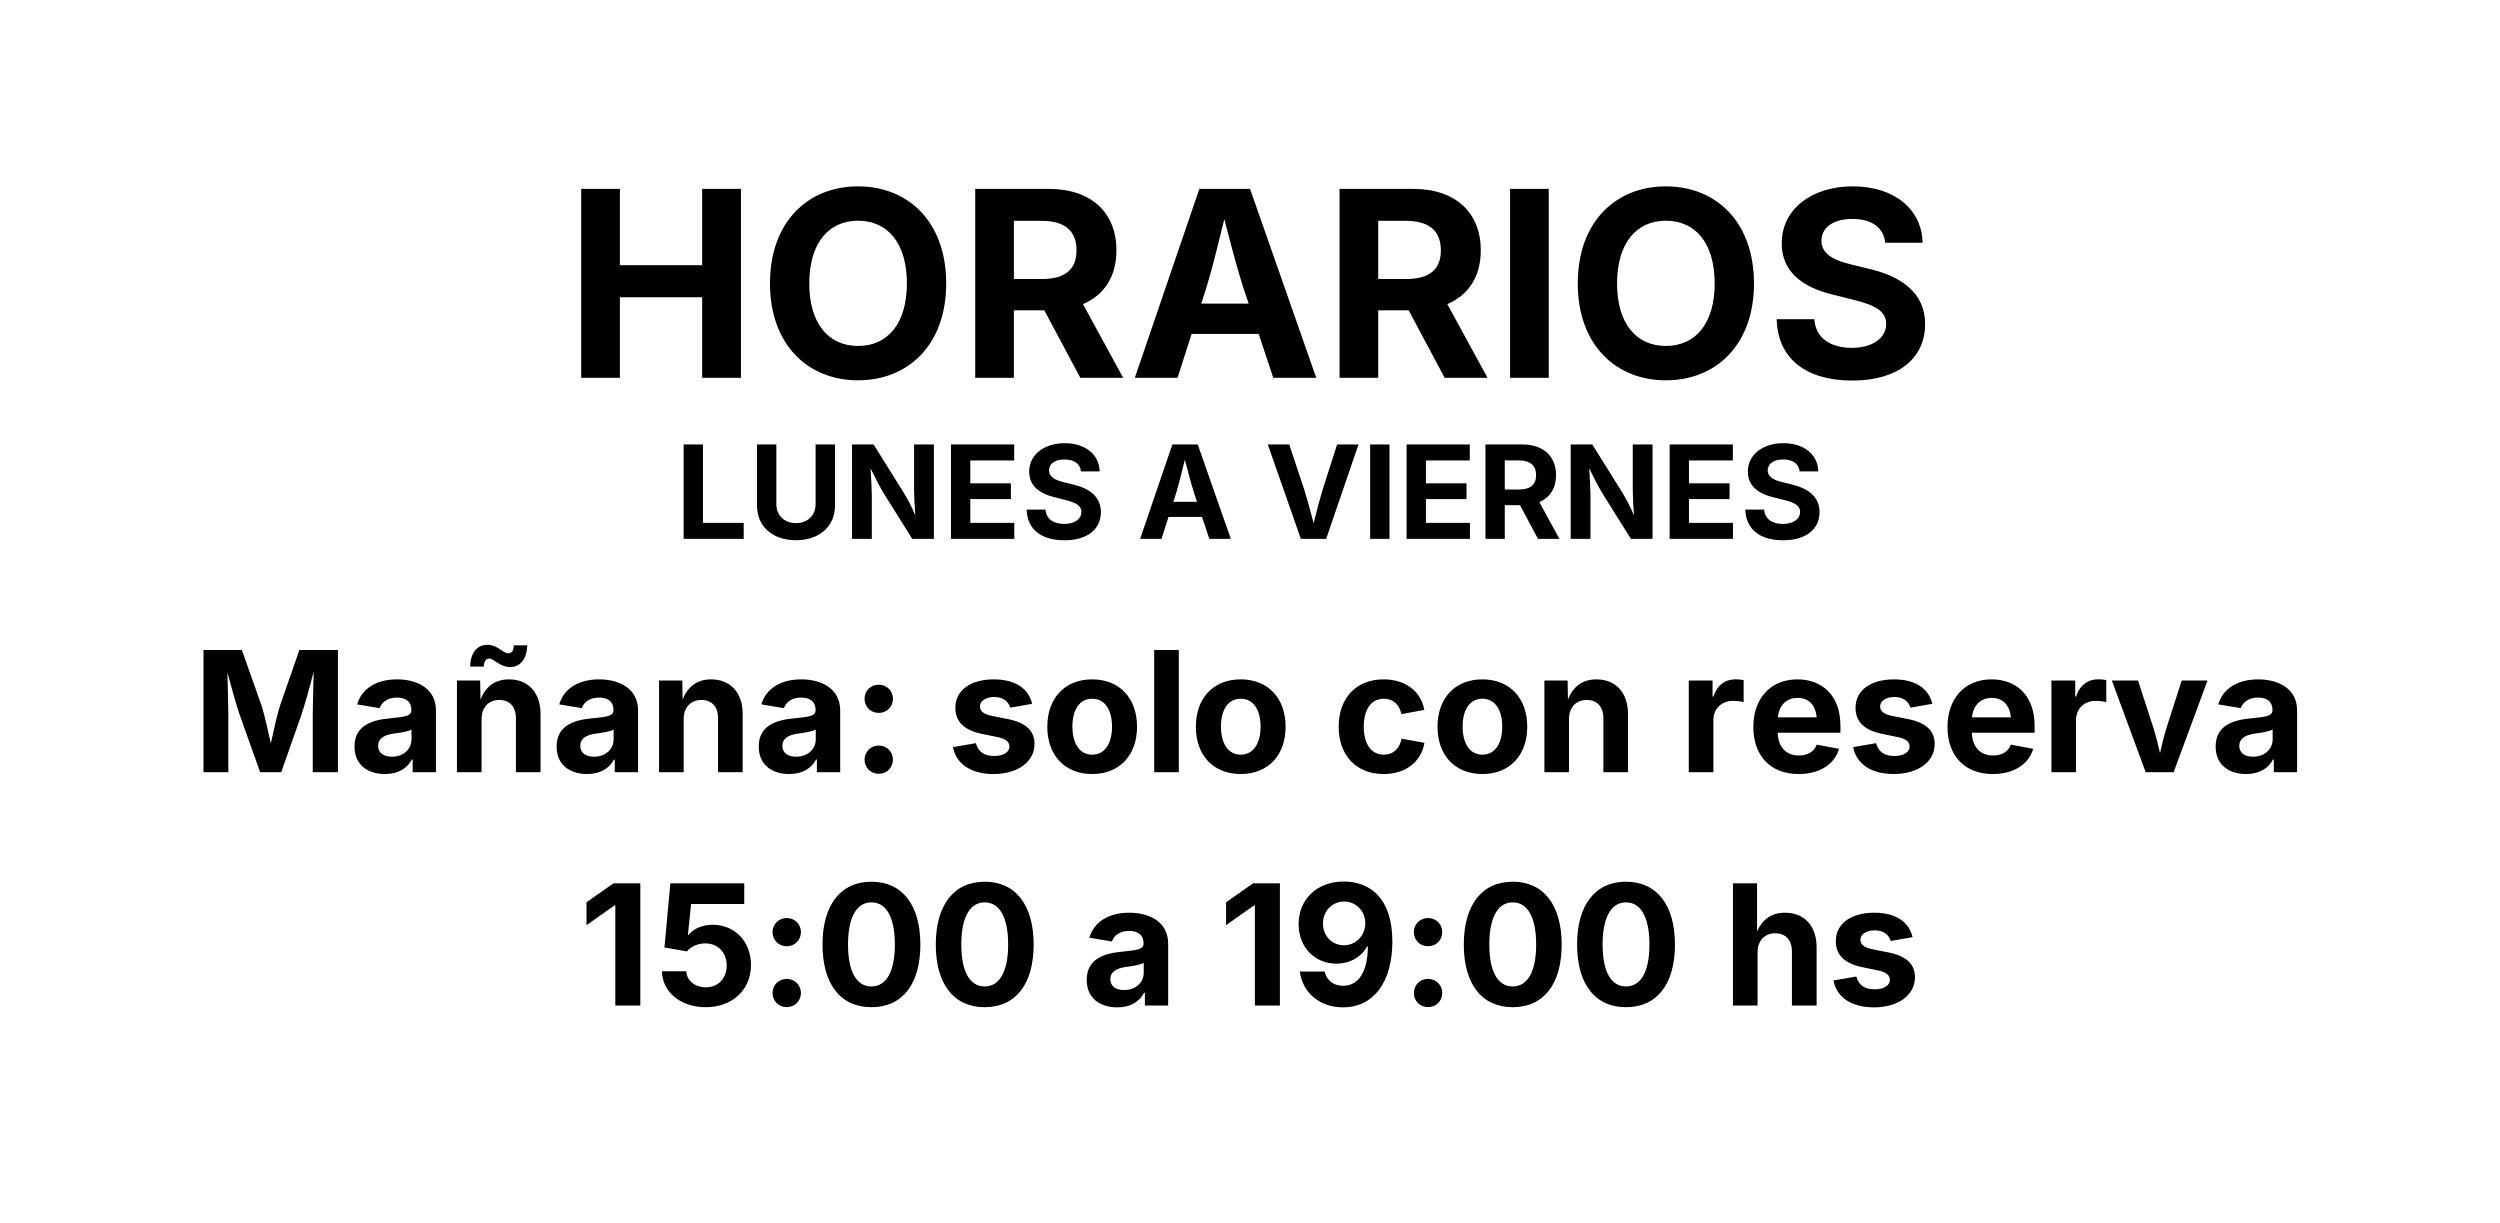
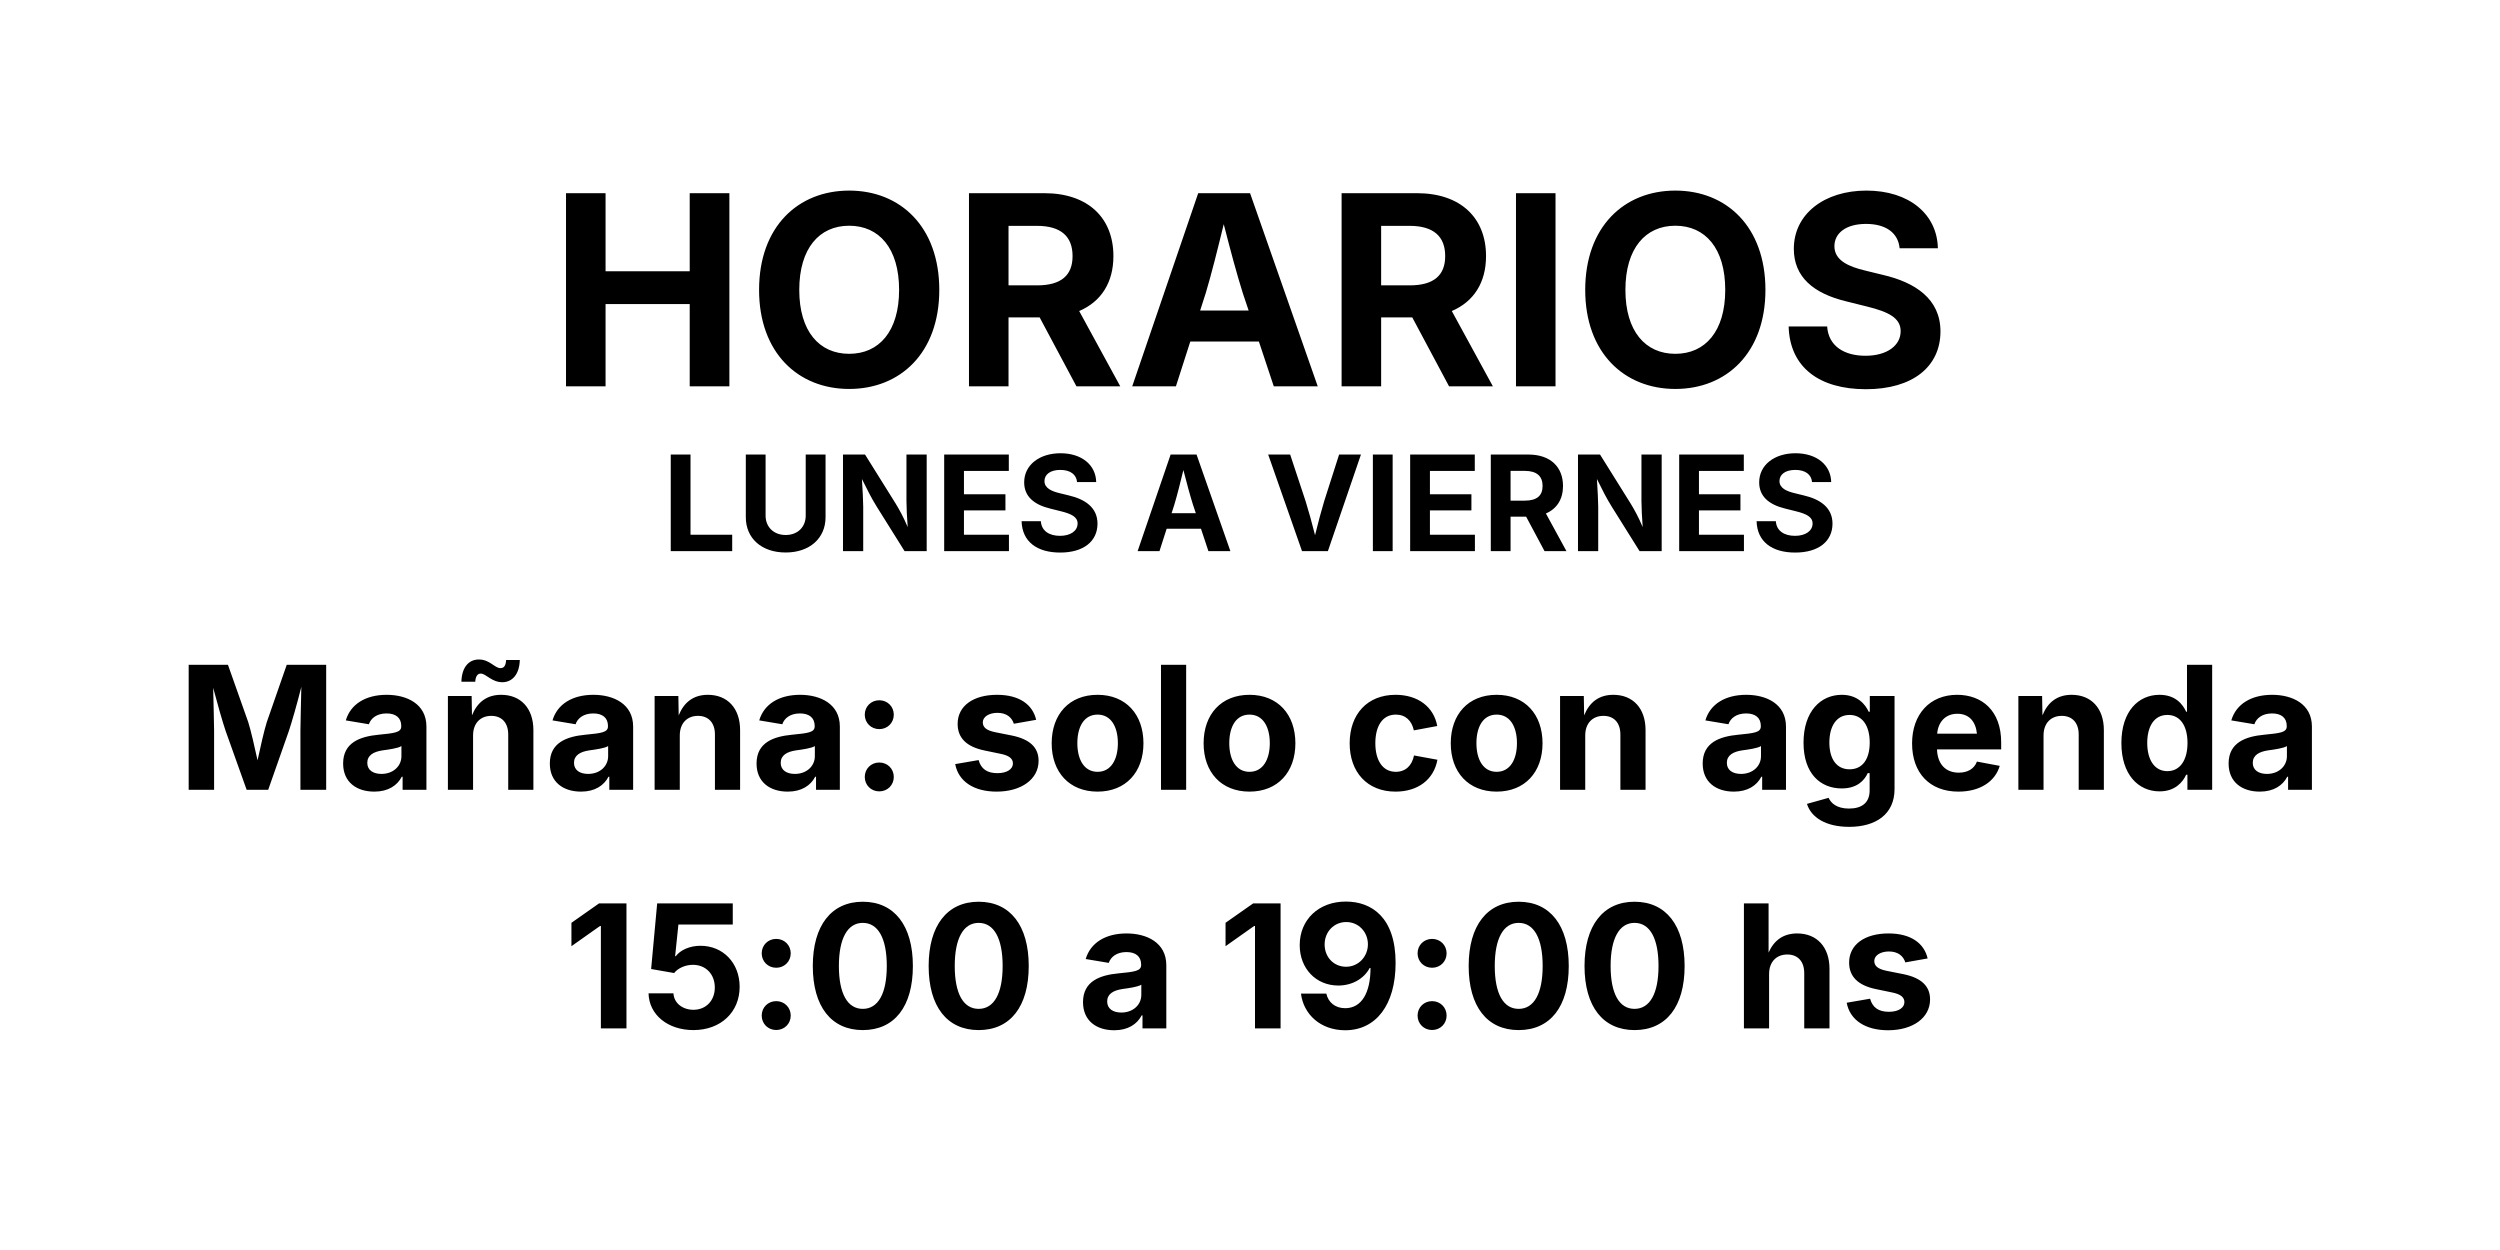
- <svg xmlns="http://www.w3.org/2000/svg" width="450mm" height="220mm" viewBox="0 0 450 220">
-   <path fill="#000" d="M104.619 68.0H111.579V53.51H126.389V68.0H133.371V34.0H126.389V47.737H111.579V34.0H104.619Z M154.456 68.456C163.469 68.456 170.315 62.09 170.315 51.023C170.315 39.91 163.469 33.544 154.456 33.544C145.442 33.544 138.597 39.91 138.597 51.023C138.597 62.067 145.442 68.456 154.456 68.456ZM154.456 62.272C149.185 62.272 145.67 58.302 145.67 51.023C145.67 43.721 149.185 39.728 154.456 39.728C159.727 39.728 163.241 43.698 163.241 51.023C163.241 58.302 159.727 62.272 154.456 62.272Z M175.54 68.0H182.5V55.86H187.977L194.457 68.0H202.17L194.936 54.742C198.815 53.077 200.96 49.722 200.96 45.067C200.96 38.381 196.534 34.0 188.798 34.0H175.54ZM182.5 50.224V39.75H187.497C191.764 39.75 193.772 41.644 193.772 45.067C193.772 48.467 191.764 50.224 187.52 50.224Z M204.269 68.0H211.959L214.492 60.105H226.563L229.187 68.0H236.923L225.011 34.0H215.884ZM216.226 54.651 217.207 51.593C218.234 48.17 219.238 44.132 220.379 39.454C221.566 44.086 222.638 48.102 223.734 51.593L224.76 54.651Z M241.121 68.0H248.081V55.86H253.558L260.038 68.0H267.751L260.517 54.742C264.397 53.077 266.542 49.722 266.542 45.067C266.542 38.381 262.115 34.0 254.379 34.0H241.121ZM248.081 50.224V39.75H253.079C257.346 39.75 259.354 41.644 259.354 45.067C259.354 48.467 257.346 50.224 253.101 50.224Z M278.772 34.0H271.813V68.0H278.772Z M299.857 68.456C308.87 68.456 315.716 62.09 315.716 51.023C315.716 39.91 308.87 33.544 299.857 33.544C290.844 33.544 283.998 39.91 283.998 51.023C283.998 62.067 290.844 68.456 299.857 68.456ZM299.857 62.272C294.586 62.272 291.072 58.302 291.072 51.023C291.072 43.721 294.586 39.728 299.857 39.728C305.128 39.728 308.642 43.698 308.642 51.023C308.642 58.302 305.128 62.272 299.857 62.272Z M333.401 68.502C341.661 68.502 346.521 64.509 346.521 58.325C346.521 52.62 342.095 49.699 336.367 48.376L333.287 47.623C330.411 46.938 327.856 45.866 327.856 43.333C327.856 41.051 329.864 39.408 333.423 39.408C336.915 39.408 339.083 40.983 339.334 43.698H346.065C345.951 37.719 341.022 33.544 333.492 33.544C326.099 33.544 320.713 37.651 320.713 43.789C320.713 48.741 324.159 51.639 329.909 53.031L333.652 53.966C337.348 54.879 339.516 55.952 339.516 58.279C339.516 60.858 337.052 62.615 333.332 62.615C329.567 62.615 326.806 60.903 326.578 57.458H319.801C320.006 64.691 325.232 68.502 333.401 68.502Z M123.051 97.0H133.867V94.113H126.531V80.0H123.051Z M143.28 97.24C147.479 97.24 150.297 94.752 150.297 91.033V80.0H146.806V90.748C146.806 92.733 145.414 94.159 143.28 94.159C141.147 94.159 139.743 92.733 139.743 90.748V80.0H136.263V91.033C136.263 94.752 139.047 97.24 143.28 97.24Z M153.366 97.0H156.926V89.185C156.926 88.181 156.823 86.355 156.698 84.301C157.747 86.423 158.375 87.667 159.322 89.196L164.205 97.0H168.096V80.0H164.536V88.158C164.536 89.276 164.627 91.101 164.753 92.767C164.011 90.999 163.292 89.709 162.619 88.603L157.245 80.0H153.366Z M171.176 97.0H182.574V94.113H174.656V89.835H181.958V86.994H174.656V82.887H182.551V80.0H171.176Z M191.599 97.251C195.729 97.251 198.159 95.254 198.159 92.162C198.159 89.31 195.946 87.85 193.082 87.188L191.542 86.811C190.104 86.469 188.827 85.933 188.827 84.666C188.827 83.526 189.831 82.704 191.61 82.704C193.356 82.704 194.44 83.491 194.565 84.849H197.931C197.874 81.86 195.41 79.772 191.645 79.772C187.948 79.772 185.255 81.826 185.255 84.895C185.255 87.37 186.978 88.819 189.853 89.515L191.724 89.983C193.573 90.44 194.657 90.976 194.657 92.14C194.657 93.429 193.424 94.307 191.565 94.307C189.682 94.307 188.302 93.452 188.188 91.729H184.799C184.902 95.346 187.514 97.251 191.599 97.251Z M205.222 97.0H209.067L210.333 93.052H216.369L217.681 97.0H221.549L215.593 80.0H211.029ZM211.2 90.326 211.691 88.797C212.204 87.085 212.706 85.066 213.277 82.727C213.87 85.043 214.406 87.051 214.954 88.797L215.467 90.326Z M234.156 97.0H238.708L244.527 80.0H240.682L238.058 88.203C237.545 89.915 237.02 91.877 236.449 94.193C235.867 91.9 235.32 89.915 234.784 88.203L232.068 80.0H228.2Z M250.106 80.0H246.627V97.0H250.106Z M253.187 97.0H264.585V94.113H256.667V89.835H263.969V86.994H256.667V82.887H264.562V80.0H253.187Z M267.38 97.0H270.86V90.93H273.598L276.839 97.0H280.695L277.078 90.371C279.018 89.538 280.09 87.861 280.09 85.534C280.09 82.191 277.877 80.0 274.009 80.0H267.38ZM270.86 88.112V82.875H273.359C275.492 82.875 276.496 83.822 276.496 85.534C276.496 87.234 275.492 88.112 273.37 88.112Z M282.726 97.0H286.286V89.185C286.286 88.181 286.183 86.355 286.057 84.301C287.107 86.423 287.735 87.667 288.682 89.196L293.565 97.0H297.455V80.0H293.896V88.158C293.896 89.276 293.987 91.101 294.112 92.767C293.371 90.999 292.652 89.709 291.979 88.603L286.605 80.0H282.726Z M300.536 97.0H311.934V94.113H304.016V89.835H311.318V86.994H304.016V82.887H311.911V80.0H300.536Z M320.959 97.251C325.089 97.251 327.519 95.254 327.519 92.162C327.519 89.31 325.306 87.85 322.442 87.188L320.902 86.811C319.464 86.469 318.186 85.933 318.186 84.666C318.186 83.526 319.19 82.704 320.97 82.704C322.716 82.704 323.8 83.491 323.925 84.849H327.291C327.234 81.86 324.769 79.772 321.004 79.772C317.308 79.772 314.615 81.826 314.615 84.895C314.615 87.37 316.338 88.819 319.213 89.515L321.084 89.983C322.933 90.44 324.016 90.976 324.016 92.14C324.016 93.429 322.784 94.307 320.924 94.307C319.042 94.307 317.661 93.452 317.547 91.729H314.159C314.261 95.346 316.874 97.251 320.959 97.251Z M36.627 139.0H41.101V128.62C41.101 126.966 40.983 123.733 40.938 121.06C41.721 124.013 42.607 127.099 43.123 128.62L46.83 139.0H50.624L54.271 128.62C54.788 127.055 55.718 123.851 56.456 120.883C56.412 123.659 56.294 126.966 56.294 128.62V139.0H60.827V117.0H53.887L50.373 127.099C49.93 128.502 49.251 131.44 48.749 133.817C48.232 131.426 47.553 128.487 47.11 127.099L43.537 117.0H36.627Z M69.302 139.325C71.738 139.325 73.333 138.247 74.13 136.711H74.278V139.0H78.471V127.882C78.471 123.881 75.016 122.286 71.472 122.286C67.781 122.286 65.123 123.925 64.282 126.789L68.342 127.468C68.697 126.405 69.745 125.564 71.458 125.564C73.111 125.564 74.042 126.361 74.042 127.764V127.838C74.042 128.915 72.875 129.034 70.04 129.314C66.792 129.624 63.809 130.687 63.809 134.379C63.809 137.642 66.157 139.325 69.302 139.325ZM70.557 136.209C69.095 136.209 68.062 135.545 68.062 134.26C68.062 132.932 69.154 132.297 70.793 132.06C71.768 131.928 73.525 131.691 74.071 131.307V133.094C74.071 134.836 72.624 136.209 70.557 136.209Z M86.681 129.447C86.681 127.262 87.995 125.992 89.885 125.992C91.745 125.992 92.867 127.217 92.867 129.27V139.0H97.297V128.502C97.297 124.634 95.052 122.286 91.627 122.286C89.087 122.286 87.419 123.6 86.489 125.903L86.43 122.493H82.251V139.0H86.681ZM91.834 120.071C93.591 120.071 94.846 118.654 94.905 116.158H92.498C92.439 117.103 92.173 117.591 91.494 117.591C90.49 117.591 89.604 116.07 87.714 116.07C85.883 116.07 84.687 117.487 84.628 119.983H87.064C87.109 119.126 87.419 118.55 88.024 118.55C88.969 118.55 89.944 120.071 91.834 120.071Z M105.683 139.325C108.119 139.325 109.714 138.247 110.511 136.711H110.659V139.0H114.852V127.882C114.852 123.881 111.397 122.286 107.854 122.286C104.162 122.286 101.505 123.925 100.663 126.789L104.723 127.468C105.078 126.405 106.126 125.564 107.839 125.564C109.493 125.564 110.423 126.361 110.423 127.764V127.838C110.423 128.915 109.256 129.034 106.421 129.314C103.173 129.624 100.191 130.687 100.191 134.379C100.191 137.642 102.538 139.325 105.683 139.325ZM106.938 136.209C105.477 136.209 104.443 135.545 104.443 134.26C104.443 132.932 105.536 132.297 107.174 132.06C108.149 131.928 109.906 131.691 110.452 131.307V133.094C110.452 134.836 109.005 136.209 106.938 136.209Z M123.062 129.447C123.062 127.262 124.376 125.992 126.266 125.992C128.126 125.992 129.248 127.217 129.248 129.27V139.0H133.678V128.502C133.678 124.634 131.434 122.286 128.008 122.286C125.468 122.286 123.8 123.6 122.87 125.903L122.811 122.493H118.632V139.0H123.062Z M142.064 139.325C144.501 139.325 146.095 138.247 146.893 136.711H147.04V139.0H151.234V127.882C151.234 123.881 147.779 122.286 144.235 122.286C140.544 122.286 137.886 123.925 137.044 126.789L141.105 127.468C141.459 126.405 142.507 125.564 144.22 125.564C145.874 125.564 146.804 126.361 146.804 127.764V127.838C146.804 128.915 145.638 129.034 142.803 129.314C139.554 129.624 136.572 130.687 136.572 134.379C136.572 137.642 138.919 139.325 142.064 139.325ZM143.319 136.209C141.858 136.209 140.824 135.545 140.824 134.26C140.824 132.932 141.917 132.297 143.556 132.06C144.53 131.928 146.287 131.691 146.834 131.307V133.094C146.834 134.836 145.387 136.209 143.319 136.209Z M158.173 128.325C159.62 128.325 160.728 127.217 160.728 125.785C160.728 124.353 159.62 123.246 158.173 123.246C156.726 123.246 155.619 124.353 155.619 125.785C155.619 127.217 156.726 128.325 158.173 128.325ZM158.173 139.281C159.62 139.281 160.728 138.173 160.728 136.741C160.728 135.309 159.62 134.201 158.173 134.201C156.726 134.201 155.619 135.309 155.619 136.741C155.619 138.173 156.726 139.281 158.173 139.281Z M178.83 139.325C183.156 139.325 186.212 137.154 186.212 133.906C186.212 131.558 184.677 130.097 181.487 129.447L178.519 128.856C176.954 128.532 176.393 127.956 176.393 127.129C176.393 126.14 177.515 125.46 178.962 125.46C180.572 125.46 181.502 126.258 181.856 127.38L185.784 126.686C185.164 123.999 182.816 122.286 178.903 122.286C174.725 122.286 171.964 124.235 171.964 127.409C171.964 129.875 173.529 131.44 176.718 132.09L179.568 132.681C181.015 132.976 181.694 133.507 181.694 134.379C181.694 135.368 180.646 136.077 178.962 136.077C177.146 136.077 176.083 135.323 175.655 133.773L171.536 134.482C172.111 137.553 174.843 139.325 178.83 139.325Z M196.592 139.325C201.553 139.325 204.668 135.899 204.668 130.82C204.668 125.711 201.553 122.286 196.592 122.286C191.616 122.286 188.515 125.711 188.515 130.82C188.515 135.899 191.616 139.325 196.592 139.325ZM196.592 135.84C194.23 135.84 193.034 133.685 193.034 130.805C193.034 127.882 194.23 125.77 196.592 125.77C198.954 125.77 200.165 127.897 200.165 130.805C200.165 133.685 198.954 135.84 196.592 135.84Z M212.184 117.0H207.754V139.0H212.184Z M223.332 139.325C228.293 139.325 231.408 135.899 231.408 130.82C231.408 125.711 228.293 122.286 223.332 122.286C218.356 122.286 215.255 125.711 215.255 130.82C215.255 135.899 218.356 139.325 223.332 139.325ZM223.332 135.84C220.969 135.84 219.773 133.685 219.773 130.805C219.773 127.882 220.969 125.77 223.332 125.77C225.694 125.77 226.905 127.897 226.905 130.805C226.905 133.685 225.694 135.84 223.332 135.84Z M249.038 139.325C252.995 139.325 255.785 137.184 256.405 133.714L252.286 132.961C251.932 134.748 250.795 135.84 249.082 135.84C246.719 135.84 245.479 133.758 245.479 130.805C245.479 127.823 246.719 125.77 249.082 125.77C250.795 125.77 251.887 126.834 252.256 128.546L256.376 127.779C255.756 124.383 252.95 122.286 249.038 122.286C244.062 122.286 240.961 125.711 240.961 130.82C240.961 135.899 244.062 139.325 249.038 139.325Z M266.83 139.325C271.791 139.325 274.906 135.899 274.906 130.82C274.906 125.711 271.791 122.286 266.83 122.286C261.854 122.286 258.753 125.711 258.753 130.82C258.753 135.899 261.854 139.325 266.83 139.325ZM266.83 135.84C264.467 135.84 263.271 133.685 263.271 130.805C263.271 127.882 264.467 125.77 266.83 125.77C269.192 125.77 270.403 127.897 270.403 130.805C270.403 133.685 269.192 135.84 266.83 135.84Z M282.421 129.447C282.421 127.262 283.736 125.992 285.626 125.992C287.486 125.992 288.608 127.217 288.608 129.27V139.0H293.038V128.502C293.038 124.634 290.793 122.286 287.368 122.286C284.828 122.286 283.16 123.6 282.23 125.903L282.17 122.493H277.992V139.0H282.421Z M303.979 139.0H308.408V129.609C308.408 127.557 309.899 126.154 311.937 126.154C312.587 126.154 313.458 126.258 313.856 126.376V122.419C313.458 122.33 312.882 122.271 312.424 122.271C310.564 122.271 309.043 123.334 308.438 125.372H308.26V122.493H303.979Z M323.749 139.325C327.588 139.325 330.216 137.538 331.028 134.792L327.012 134.039C326.54 135.309 325.373 135.988 323.823 135.988C321.593 135.988 320.087 134.6 319.984 131.898H331.279V130.658C331.279 125.017 327.839 122.286 323.528 122.286C318.699 122.286 315.599 125.741 315.599 130.835C315.599 136.047 318.699 139.325 323.749 139.325ZM320.013 129.122C320.191 127.085 321.46 125.623 323.572 125.623C325.624 125.623 326.791 126.966 327.012 129.122Z M340.862 139.325C345.188 139.325 348.244 137.154 348.244 133.906C348.244 131.558 346.709 130.097 343.519 129.447L340.552 128.856C338.987 128.532 338.426 127.956 338.426 127.129C338.426 126.14 339.548 125.46 340.995 125.46C342.604 125.46 343.534 126.258 343.889 127.38L347.816 126.686C347.196 123.999 344.848 122.286 340.936 122.286C336.757 122.286 333.996 124.235 333.996 127.409C333.996 129.875 335.561 131.44 338.75 132.09L341.6 132.681C343.047 132.976 343.726 133.507 343.726 134.379C343.726 135.368 342.678 136.077 340.995 136.077C339.179 136.077 338.115 135.323 337.687 133.773L333.568 134.482C334.144 137.553 336.875 139.325 340.862 139.325Z M358.698 139.325C362.537 139.325 365.165 137.538 365.977 134.792L361.961 134.039C361.489 135.309 360.322 135.988 358.772 135.988C356.542 135.988 355.036 134.6 354.933 131.898H366.228V130.658C366.228 125.017 362.788 122.286 358.477 122.286C353.648 122.286 350.548 125.741 350.548 130.835C350.548 136.047 353.648 139.325 358.698 139.325ZM354.962 129.122C355.14 127.085 356.409 125.623 358.521 125.623C360.573 125.623 361.74 126.966 361.961 129.122Z M369.255 139.0H373.685V129.609C373.685 127.557 375.176 126.154 377.213 126.154C377.863 126.154 378.734 126.258 379.133 126.376V122.419C378.734 122.33 378.158 122.271 377.701 122.271C375.84 122.271 374.319 123.334 373.714 125.372H373.537V122.493H369.255Z M386.22 139.0H391.255L397.353 122.493H392.702L389.956 131.056C389.498 132.548 389.144 134.024 388.804 135.56C388.45 134.024 388.081 132.533 387.623 131.056L384.847 122.493H380.137Z M404.307 139.325C406.744 139.325 408.338 138.247 409.136 136.711H409.283V139.0H413.477V127.882C413.477 123.881 410.021 122.286 406.478 122.286C402.787 122.286 400.129 123.925 399.287 126.789L403.348 127.468C403.702 126.405 404.75 125.564 406.463 125.564C408.117 125.564 409.047 126.361 409.047 127.764V127.838C409.047 128.915 407.881 129.034 405.046 129.314C401.797 129.624 398.815 130.687 398.815 134.379C398.815 137.642 401.162 139.325 404.307 139.325ZM405.562 136.209C404.101 136.209 403.067 135.545 403.067 134.26C403.067 132.932 404.16 132.297 405.799 132.06C406.773 131.928 408.53 131.691 409.077 131.307V133.094C409.077 134.836 407.63 136.209 405.562 136.209Z M115.258 159.0H110.43L105.572 162.411V166.53L110.607 162.972H110.755V181.0H115.258Z M127.041 181.295C131.869 181.295 135.177 178.121 135.177 173.691C135.177 169.468 132.253 166.456 128.281 166.456C126.377 166.456 124.723 167.224 123.94 168.287H123.822L124.398 162.721H133.966V159.0H120.662L119.599 170.546L123.645 171.255C124.324 170.384 125.638 169.808 126.952 169.808C129.211 169.808 130.806 171.447 130.806 173.795C130.806 176.128 129.241 177.722 127.041 177.722C125.151 177.722 123.615 176.556 123.527 174.828H119.142C119.23 178.593 122.523 181.295 127.041 181.295Z M141.614 170.325C143.061 170.325 144.168 169.217 144.168 167.785C144.168 166.353 143.061 165.246 141.614 165.246C140.167 165.246 139.06 166.353 139.06 167.785C139.06 169.217 140.167 170.325 141.614 170.325ZM141.614 181.281C143.061 181.281 144.168 180.173 144.168 178.741C144.168 177.309 143.061 176.201 141.614 176.201C140.167 176.201 139.06 177.309 139.06 178.741C139.06 180.173 140.167 181.281 141.614 181.281Z M156.852 181.295C162.433 181.295 165.666 177.146 165.666 170.015C165.666 162.898 162.403 158.705 156.852 158.705C151.315 158.705 148.052 162.898 148.052 170.015C148.052 177.146 151.3 181.295 156.852 181.295ZM156.852 177.56C154.135 177.56 152.644 174.843 152.644 170.015C152.644 165.187 154.15 162.426 156.852 162.426C159.568 162.426 161.074 165.172 161.074 170.015C161.074 174.843 159.568 177.56 156.852 177.56Z M177.242 181.295C182.823 181.295 186.057 177.146 186.057 170.015C186.057 162.898 182.794 158.705 177.242 158.705C171.705 158.705 168.442 162.898 168.442 170.015C168.442 177.146 171.691 181.295 177.242 181.295ZM177.242 177.56C174.526 177.56 173.034 174.843 173.034 170.015C173.034 165.187 174.54 162.426 177.242 162.426C179.959 162.426 181.465 165.172 181.465 170.015C181.465 174.843 179.959 177.56 177.242 177.56Z M201.103 181.325C203.539 181.325 205.134 180.247 205.931 178.711H206.079V181.0H210.272V169.882C210.272 165.881 206.817 164.286 203.273 164.286C199.582 164.286 196.924 165.925 196.083 168.789L200.143 169.468C200.497 168.405 201.546 167.564 203.258 167.564C204.912 167.564 205.842 168.361 205.842 169.764V169.838C205.842 170.915 204.676 171.034 201.841 171.314C198.593 171.624 195.61 172.687 195.61 176.379C195.61 179.642 197.958 181.325 201.103 181.325ZM202.358 178.209C200.896 178.209 199.862 177.545 199.862 176.26C199.862 174.932 200.955 174.297 202.594 174.06C203.568 173.928 205.326 173.691 205.872 173.307V175.094C205.872 176.836 204.425 178.209 202.358 178.209Z M230.382 159.0H225.554L220.696 162.411V166.53L225.731 162.972H225.879V181.0H230.382Z M241.751 181.325C247.155 181.325 250.625 176.881 250.625 169.468C250.625 161.421 246.372 158.705 241.943 158.675C237.056 158.646 233.748 161.894 233.748 166.338C233.748 170.472 236.628 173.455 240.54 173.455C242.947 173.455 245.058 172.274 246.062 170.369H246.21C246.21 174.725 244.645 177.442 241.751 177.442C240.009 177.442 238.783 176.438 238.429 174.872H233.97C234.413 178.519 237.41 181.325 241.751 181.325ZM241.913 170.148C239.728 170.148 238.134 168.45 238.134 166.22C238.134 164.005 239.772 162.278 241.943 162.278C244.143 162.278 245.752 164.064 245.752 166.191C245.752 168.361 244.084 170.148 241.913 170.148Z M257.048 170.325C258.495 170.325 259.602 169.217 259.602 167.785C259.602 166.353 258.495 165.246 257.048 165.246C255.601 165.246 254.493 166.353 254.493 167.785C254.493 169.217 255.601 170.325 257.048 170.325ZM257.048 181.281C258.495 181.281 259.602 180.173 259.602 178.741C259.602 177.309 258.495 176.201 257.048 176.201C255.601 176.201 254.493 177.309 254.493 178.741C254.493 180.173 255.601 181.281 257.048 181.281Z M272.285 181.295C277.866 181.295 281.1 177.146 281.1 170.015C281.1 162.898 277.837 158.705 272.285 158.705C266.748 158.705 263.485 162.898 263.485 170.015C263.485 177.146 266.734 181.295 272.285 181.295ZM272.285 177.56C269.568 177.56 268.077 174.843 268.077 170.015C268.077 165.187 269.583 162.426 272.285 162.426C275.002 162.426 276.508 165.172 276.508 170.015C276.508 174.843 275.002 177.56 272.285 177.56Z M292.676 181.295C298.257 181.295 301.491 177.146 301.491 170.015C301.491 162.898 298.228 158.705 292.676 158.705C287.139 158.705 283.876 162.898 283.876 170.015C283.876 177.146 287.124 181.295 292.676 181.295ZM292.676 177.56C289.959 177.56 288.468 174.843 288.468 170.015C288.468 165.187 289.974 162.426 292.676 162.426C295.393 162.426 296.899 165.172 296.899 170.015C296.899 174.843 295.393 177.56 292.676 177.56Z M316.359 171.447C316.359 169.262 317.673 167.992 319.563 167.992C321.423 167.992 322.546 169.217 322.546 171.27V181.0H326.99V170.502C326.99 166.634 324.731 164.286 321.305 164.286C318.854 164.286 317.23 165.497 316.27 167.652V159.0H311.93V181.0H316.359Z M337.311 181.325C341.637 181.325 344.693 179.154 344.693 175.906C344.693 173.558 343.158 172.097 339.968 171.447L337.001 170.856C335.436 170.532 334.874 169.956 334.874 169.129C334.874 168.14 335.997 167.46 337.444 167.46C339.053 167.46 339.983 168.258 340.338 169.38L344.265 168.686C343.645 165.999 341.297 164.286 337.385 164.286C333.206 164.286 330.445 166.235 330.445 169.409C330.445 171.875 332.01 173.44 335.199 174.09L338.049 174.681C339.496 174.976 340.175 175.507 340.175 176.379C340.175 177.368 339.127 178.077 337.444 178.077C335.628 178.077 334.564 177.323 334.136 175.773L330.017 176.482C330.593 179.553 333.324 181.325 337.311 181.325Z" />
+ <svg xmlns="http://www.w3.org/2000/svg" width="440mm" height="220mm" viewBox="0 0 440 220">
+   <path fill="#000" d="M99.619 68.0H106.579V53.51H121.389V68.0H128.371V34.0H121.389V47.737H106.579V34.0H99.619Z M149.456 68.456C158.469 68.456 165.315 62.09 165.315 51.023C165.315 39.91 158.469 33.544 149.456 33.544C140.442 33.544 133.597 39.91 133.597 51.023C133.597 62.067 140.442 68.456 149.456 68.456ZM149.456 62.272C144.185 62.272 140.67 58.302 140.67 51.023C140.67 43.721 144.185 39.728 149.456 39.728C154.727 39.728 158.241 43.698 158.241 51.023C158.241 58.302 154.727 62.272 149.456 62.272Z M170.54 68.0H177.5V55.86H182.977L189.457 68.0H197.17L189.936 54.742C193.815 53.077 195.96 49.722 195.96 45.067C195.96 38.381 191.534 34.0 183.798 34.0H170.54ZM177.5 50.224V39.75H182.497C186.764 39.75 188.772 41.644 188.772 45.067C188.772 48.467 186.764 50.224 182.52 50.224Z M199.269 68.0H206.959L209.492 60.105H221.563L224.187 68.0H231.923L220.011 34.0H210.884ZM211.226 54.651 212.207 51.593C213.234 48.17 214.238 44.132 215.379 39.454C216.566 44.086 217.638 48.102 218.734 51.593L219.76 54.651Z M236.121 68.0H243.081V55.86H248.558L255.038 68.0H262.751L255.517 54.742C259.397 53.077 261.542 49.722 261.542 45.067C261.542 38.381 257.115 34.0 249.379 34.0H236.121ZM243.081 50.224V39.75H248.079C252.346 39.75 254.354 41.644 254.354 45.067C254.354 48.467 252.346 50.224 248.101 50.224Z M273.772 34.0H266.813V68.0H273.772Z M294.857 68.456C303.87 68.456 310.716 62.09 310.716 51.023C310.716 39.91 303.87 33.544 294.857 33.544C285.844 33.544 278.998 39.91 278.998 51.023C278.998 62.067 285.844 68.456 294.857 68.456ZM294.857 62.272C289.586 62.272 286.072 58.302 286.072 51.023C286.072 43.721 289.586 39.728 294.857 39.728C300.128 39.728 303.642 43.698 303.642 51.023C303.642 58.302 300.128 62.272 294.857 62.272Z M328.401 68.502C336.661 68.502 341.521 64.509 341.521 58.325C341.521 52.62 337.095 49.699 331.367 48.376L328.287 47.623C325.411 46.938 322.856 45.866 322.856 43.333C322.856 41.051 324.864 39.408 328.423 39.408C331.915 39.408 334.083 40.983 334.334 43.698H341.065C340.951 37.719 336.022 33.544 328.492 33.544C321.099 33.544 315.713 37.651 315.713 43.789C315.713 48.741 319.159 51.639 324.909 53.031L328.652 53.966C332.348 54.879 334.516 55.952 334.516 58.279C334.516 60.858 332.052 62.615 328.332 62.615C324.567 62.615 321.806 60.903 321.578 57.458H314.801C315.006 64.691 320.232 68.502 328.401 68.502Z M118.051 97.0H128.867V94.113H121.531V80.0H118.051Z M138.28 97.24C142.479 97.24 145.297 94.752 145.297 91.033V80.0H141.806V90.748C141.806 92.733 140.414 94.159 138.28 94.159C136.147 94.159 134.743 92.733 134.743 90.748V80.0H131.263V91.033C131.263 94.752 134.047 97.24 138.28 97.24Z M148.366 97.0H151.926V89.185C151.926 88.181 151.823 86.355 151.698 84.301C152.747 86.423 153.375 87.667 154.322 89.196L159.205 97.0H163.096V80.0H159.536V88.158C159.536 89.276 159.627 91.101 159.753 92.767C159.011 90.999 158.292 89.709 157.619 88.603L152.245 80.0H148.366Z M166.176 97.0H177.574V94.113H169.656V89.835H176.958V86.994H169.656V82.887H177.551V80.0H166.176Z M186.599 97.251C190.729 97.251 193.159 95.254 193.159 92.162C193.159 89.31 190.946 87.85 188.082 87.188L186.542 86.811C185.104 86.469 183.827 85.933 183.827 84.666C183.827 83.526 184.831 82.704 186.61 82.704C188.356 82.704 189.44 83.491 189.565 84.849H192.931C192.874 81.86 190.41 79.772 186.645 79.772C182.948 79.772 180.255 81.826 180.255 84.895C180.255 87.37 181.978 88.819 184.853 89.515L186.724 89.983C188.573 90.44 189.657 90.976 189.657 92.14C189.657 93.429 188.424 94.307 186.565 94.307C184.682 94.307 183.302 93.452 183.188 91.729H179.799C179.902 95.346 182.514 97.251 186.599 97.251Z M200.222 97.0H204.067L205.333 93.052H211.369L212.681 97.0H216.549L210.593 80.0H206.029ZM206.2 90.326 206.691 88.797C207.204 87.085 207.706 85.066 208.277 82.727C208.87 85.043 209.406 87.051 209.954 88.797L210.467 90.326Z M229.156 97.0H233.708L239.527 80.0H235.682L233.058 88.203C232.545 89.915 232.02 91.877 231.449 94.193C230.867 91.9 230.32 89.915 229.784 88.203L227.068 80.0H223.2Z M245.106 80.0H241.627V97.0H245.106Z M248.187 97.0H259.585V94.113H251.667V89.835H258.969V86.994H251.667V82.887H259.562V80.0H248.187Z M262.38 97.0H265.86V90.93H268.598L271.839 97.0H275.695L272.078 90.371C274.018 89.538 275.09 87.861 275.09 85.534C275.09 82.191 272.877 80.0 269.009 80.0H262.38ZM265.86 88.112V82.875H268.359C270.492 82.875 271.496 83.822 271.496 85.534C271.496 87.234 270.492 88.112 268.37 88.112Z M277.726 97.0H281.286V89.185C281.286 88.181 281.183 86.355 281.057 84.301C282.107 86.423 282.735 87.667 283.682 89.196L288.565 97.0H292.455V80.0H288.896V88.158C288.896 89.276 288.987 91.101 289.112 92.767C288.371 90.999 287.652 89.709 286.979 88.603L281.605 80.0H277.726Z M295.536 97.0H306.934V94.113H299.016V89.835H306.318V86.994H299.016V82.887H306.911V80.0H295.536Z M315.959 97.251C320.089 97.251 322.519 95.254 322.519 92.162C322.519 89.31 320.306 87.85 317.442 87.188L315.902 86.811C314.464 86.469 313.186 85.933 313.186 84.666C313.186 83.526 314.19 82.704 315.97 82.704C317.716 82.704 318.8 83.491 318.925 84.849H322.291C322.234 81.86 319.769 79.772 316.004 79.772C312.308 79.772 309.615 81.826 309.615 84.895C309.615 87.37 311.338 88.819 314.213 89.515L316.084 89.983C317.933 90.44 319.016 90.976 319.016 92.14C319.016 93.429 317.784 94.307 315.924 94.307C314.042 94.307 312.661 93.452 312.547 91.729H309.159C309.261 95.346 311.874 97.251 315.959 97.251Z M33.207 139.0H37.681V128.62C37.681 126.966 37.562 123.733 37.518 121.06C38.301 124.013 39.187 127.099 39.703 128.62L43.409 139.0H47.204L50.851 128.62C51.368 127.055 52.298 123.851 53.036 120.883C52.992 123.659 52.874 126.966 52.874 128.62V139.0H57.407V117.0H50.467L46.953 127.099C46.51 128.502 45.831 131.44 45.329 133.817C44.812 131.426 44.133 128.487 43.69 127.099L40.117 117.0H33.207Z M65.882 139.325C68.318 139.325 69.913 138.247 70.71 136.711H70.858V139.0H75.051V127.882C75.051 123.881 71.596 122.286 68.052 122.286C64.361 122.286 61.703 123.925 60.862 126.789L64.922 127.468C65.277 126.405 66.325 125.564 68.038 125.564C69.691 125.564 70.621 126.361 70.621 127.764V127.838C70.621 128.915 69.455 129.034 66.62 129.314C63.372 129.624 60.389 130.687 60.389 134.379C60.389 137.642 62.737 139.325 65.882 139.325ZM67.137 136.209C65.675 136.209 64.642 135.545 64.642 134.26C64.642 132.932 65.734 132.297 67.373 132.06C68.348 131.928 70.105 131.691 70.651 131.307V133.094C70.651 134.836 69.204 136.209 67.137 136.209Z M83.26 129.447C83.26 127.262 84.574 125.992 86.464 125.992C88.325 125.992 89.447 127.217 89.447 129.27V139.0H93.877V128.502C93.877 124.634 91.632 122.286 88.207 122.286C85.667 122.286 83.999 123.6 83.068 125.903L83.009 122.493H78.831V139.0H83.26ZM88.413 120.071C90.17 120.071 91.426 118.654 91.485 116.158H89.078C89.019 117.103 88.753 117.591 88.074 117.591C87.07 117.591 86.184 116.07 84.294 116.07C82.463 116.07 81.267 117.487 81.208 119.983H83.644C83.689 119.126 83.999 118.55 84.604 118.55C85.549 118.55 86.523 120.071 88.413 120.071Z M102.263 139.325C104.699 139.325 106.294 138.247 107.091 136.711H107.239V139.0H111.432V127.882C111.432 123.881 107.977 122.286 104.434 122.286C100.742 122.286 98.085 123.925 97.243 126.789L101.303 127.468C101.658 126.405 102.706 125.564 104.419 125.564C106.072 125.564 107.003 126.361 107.003 127.764V127.838C107.003 128.915 105.836 129.034 103.001 129.314C99.753 129.624 96.77 130.687 96.77 134.379C96.77 137.642 99.118 139.325 102.263 139.325ZM103.518 136.209C102.056 136.209 101.023 135.545 101.023 134.26C101.023 132.932 102.115 132.297 103.754 132.06C104.729 131.928 106.486 131.691 107.032 131.307V133.094C107.032 134.836 105.585 136.209 103.518 136.209Z M119.642 129.447C119.642 127.262 120.956 125.992 122.846 125.992C124.706 125.992 125.828 127.217 125.828 129.27V139.0H130.258V128.502C130.258 124.634 128.013 122.286 124.588 122.286C122.048 122.286 120.38 123.6 119.45 125.903L119.391 122.493H115.212V139.0H119.642Z M138.644 139.325C141.081 139.325 142.675 138.247 143.472 136.711H143.62V139.0H147.813V127.882C147.813 123.881 144.358 122.286 140.815 122.286C137.123 122.286 134.466 123.925 133.624 126.789L137.685 127.468C138.039 126.405 139.087 125.564 140.8 125.564C142.454 125.564 143.384 126.361 143.384 127.764V127.838C143.384 128.915 142.217 129.034 139.383 129.314C136.134 129.624 133.152 130.687 133.152 134.379C133.152 137.642 135.499 139.325 138.644 139.325ZM139.899 136.209C138.438 136.209 137.404 135.545 137.404 134.26C137.404 132.932 138.497 132.297 140.136 132.06C141.11 131.928 142.867 131.691 143.413 131.307V133.094C143.413 134.836 141.966 136.209 139.899 136.209Z M154.753 128.325C156.2 128.325 157.307 127.217 157.307 125.785C157.307 124.353 156.2 123.246 154.753 123.246C153.306 123.246 152.199 124.353 152.199 125.785C152.199 127.217 153.306 128.325 154.753 128.325ZM154.753 139.281C156.2 139.281 157.307 138.173 157.307 136.741C157.307 135.309 156.2 134.201 154.753 134.201C153.306 134.201 152.199 135.309 152.199 136.741C152.199 138.173 153.306 139.281 154.753 139.281Z M175.409 139.325C179.736 139.325 182.792 137.154 182.792 133.906C182.792 131.558 181.256 130.097 178.067 129.447L175.099 128.856C173.534 128.532 172.973 127.956 172.973 127.129C172.973 126.14 174.095 125.46 175.542 125.46C177.152 125.46 178.082 126.258 178.436 127.38L182.364 126.686C181.744 123.999 179.396 122.286 175.483 122.286C171.305 122.286 168.544 124.235 168.544 127.409C168.544 129.875 170.109 131.44 173.298 132.09L176.148 132.681C177.595 132.976 178.274 133.507 178.274 134.379C178.274 135.368 177.226 136.077 175.542 136.077C173.726 136.077 172.663 135.323 172.235 133.773L168.115 134.482C168.691 137.553 171.423 139.325 175.409 139.325Z M193.172 139.325C198.133 139.325 201.248 135.899 201.248 130.82C201.248 125.711 198.133 122.286 193.172 122.286C188.196 122.286 185.095 125.711 185.095 130.82C185.095 135.899 188.196 139.325 193.172 139.325ZM193.172 135.84C190.809 135.84 189.613 133.685 189.613 130.805C189.613 127.882 190.809 125.77 193.172 125.77C195.534 125.77 196.745 127.897 196.745 130.805C196.745 133.685 195.534 135.84 193.172 135.84Z M208.764 117.0H204.334V139.0H208.764Z M219.911 139.325C224.872 139.325 227.988 135.899 227.988 130.82C227.988 125.711 224.872 122.286 219.911 122.286C214.936 122.286 211.835 125.711 211.835 130.82C211.835 135.899 214.936 139.325 219.911 139.325ZM219.911 135.84C217.549 135.84 216.353 133.685 216.353 130.805C216.353 127.882 217.549 125.77 219.911 125.77C222.274 125.77 223.485 127.897 223.485 130.805C223.485 133.685 222.274 135.84 219.911 135.84Z M245.617 139.325C249.574 139.325 252.365 137.184 252.985 133.714L248.866 132.961C248.511 134.748 247.374 135.84 245.662 135.84C243.299 135.84 242.059 133.758 242.059 130.805C242.059 127.823 243.299 125.77 245.662 125.77C247.374 125.77 248.467 126.834 248.836 128.546L252.956 127.779C252.336 124.383 249.53 122.286 245.617 122.286C240.642 122.286 237.541 125.711 237.541 130.82C237.541 135.899 240.642 139.325 245.617 139.325Z M263.409 139.325C268.37 139.325 271.486 135.899 271.486 130.82C271.486 125.711 268.37 122.286 263.409 122.286C258.434 122.286 255.333 125.711 255.333 130.82C255.333 135.899 258.434 139.325 263.409 139.325ZM263.409 135.84C261.047 135.84 259.851 133.685 259.851 130.805C259.851 127.882 261.047 125.77 263.409 125.77C265.772 125.77 266.983 127.897 266.983 130.805C266.983 133.685 265.772 135.84 263.409 135.84Z M279.001 129.447C279.001 127.262 280.315 125.992 282.205 125.992C284.066 125.992 285.188 127.217 285.188 129.27V139.0H289.617V128.502C289.617 124.634 287.373 122.286 283.948 122.286C281.408 122.286 279.74 123.6 278.809 125.903L278.75 122.493H274.572V139.0H279.001Z M305.165 139.325C307.601 139.325 309.196 138.247 309.993 136.711H310.141V139.0H314.334V127.882C314.334 123.881 310.879 122.286 307.336 122.286C303.644 122.286 300.987 123.925 300.145 126.789L304.205 127.468C304.56 126.405 305.608 125.564 307.321 125.564C308.974 125.564 309.905 126.361 309.905 127.764V127.838C309.905 128.915 308.738 129.034 305.903 129.314C302.655 129.624 299.672 130.687 299.672 134.379C299.672 137.642 302.02 139.325 305.165 139.325ZM306.42 136.209C304.958 136.209 303.925 135.545 303.925 134.26C303.925 132.932 305.017 132.297 306.656 132.06C307.631 131.928 309.388 131.691 309.934 131.307V133.094C309.934 134.836 308.487 136.209 306.42 136.209Z M325.452 145.526C330.103 145.526 333.44 143.341 333.44 138.867V122.493H329.085V125.268H328.893C328.287 123.954 326.929 122.286 324.153 122.286C320.491 122.286 317.42 125.136 317.42 130.717C317.42 136.18 320.417 138.764 324.138 138.764C326.811 138.764 328.11 137.405 328.715 136.077H329.055V139.118C329.055 141.289 327.682 142.307 325.423 142.307C323.267 142.307 322.248 141.348 321.835 140.417L318.026 141.481C318.749 143.843 321.318 145.526 325.452 145.526ZM325.526 135.397C323.223 135.397 321.968 133.566 321.968 130.687C321.968 127.852 323.193 125.83 325.526 125.83C327.8 125.83 329.07 127.764 329.07 130.687C329.07 133.64 327.785 135.397 325.526 135.397Z M344.677 139.325C348.515 139.325 351.144 137.538 351.956 134.792L347.94 134.039C347.467 135.309 346.301 135.988 344.75 135.988C342.521 135.988 341.015 134.6 340.911 131.898H352.207V130.658C352.207 125.017 348.766 122.286 344.455 122.286C339.627 122.286 336.526 125.741 336.526 130.835C336.526 136.047 339.627 139.325 344.677 139.325ZM340.941 129.122C341.118 127.085 342.388 125.623 344.499 125.623C346.552 125.623 347.718 126.966 347.94 129.122Z M359.663 129.447C359.663 127.262 360.977 125.992 362.867 125.992C364.728 125.992 365.85 127.217 365.85 129.27V139.0H370.279V128.502C370.279 124.634 368.035 122.286 364.609 122.286C362.07 122.286 360.401 123.6 359.471 125.903L359.412 122.493H355.234V139.0H359.663Z M380.098 139.281C382.785 139.281 384.158 137.686 384.764 136.357H384.985V139.0H389.341V117.0H384.911V125.268H384.764C384.173 123.954 382.874 122.286 380.068 122.286C376.407 122.286 373.365 125.136 373.365 130.776C373.365 136.268 376.289 139.281 380.098 139.281ZM381.456 135.722C379.153 135.722 377.913 133.67 377.913 130.761C377.913 127.867 379.123 125.83 381.456 125.83C383.73 125.83 385 127.764 385 130.761C385 133.744 383.715 135.722 381.456 135.722Z M397.728 139.325C400.164 139.325 401.758 138.247 402.556 136.711H402.703V139.0H406.897V127.882C406.897 123.881 403.442 122.286 399.898 122.286C396.207 122.286 393.549 123.925 392.707 126.789L396.768 127.468C397.122 126.405 398.17 125.564 399.883 125.564C401.537 125.564 402.467 126.361 402.467 127.764V127.838C402.467 128.915 401.301 129.034 398.466 129.314C395.217 129.624 392.235 130.687 392.235 134.379C392.235 137.642 394.583 139.325 397.728 139.325ZM398.983 136.209C397.521 136.209 396.487 135.545 396.487 134.26C396.487 132.932 397.58 132.297 399.219 132.06C400.193 131.928 401.95 131.691 402.497 131.307V133.094C402.497 134.836 401.05 136.209 398.983 136.209Z M110.258 159.0H105.43L100.572 162.411V166.53L105.607 162.972H105.755V181.0H110.258Z M122.041 181.295C126.869 181.295 130.177 178.121 130.177 173.691C130.177 169.468 127.253 166.456 123.281 166.456C121.377 166.456 119.723 167.224 118.94 168.287H118.822L119.398 162.721H128.966V159.0H115.662L114.599 170.546L118.645 171.255C119.324 170.384 120.638 169.808 121.952 169.808C124.211 169.808 125.806 171.447 125.806 173.795C125.806 176.128 124.241 177.722 122.041 177.722C120.151 177.722 118.615 176.556 118.527 174.828H114.142C114.23 178.593 117.523 181.295 122.041 181.295Z M136.614 170.325C138.061 170.325 139.168 169.217 139.168 167.785C139.168 166.353 138.061 165.246 136.614 165.246C135.167 165.246 134.06 166.353 134.06 167.785C134.06 169.217 135.167 170.325 136.614 170.325ZM136.614 181.281C138.061 181.281 139.168 180.173 139.168 178.741C139.168 177.309 138.061 176.201 136.614 176.201C135.167 176.201 134.06 177.309 134.06 178.741C134.06 180.173 135.167 181.281 136.614 181.281Z M151.852 181.295C157.433 181.295 160.666 177.146 160.666 170.015C160.666 162.898 157.403 158.705 151.852 158.705C146.315 158.705 143.052 162.898 143.052 170.015C143.052 177.146 146.3 181.295 151.852 181.295ZM151.852 177.56C149.135 177.56 147.644 174.843 147.644 170.015C147.644 165.187 149.15 162.426 151.852 162.426C154.568 162.426 156.074 165.172 156.074 170.015C156.074 174.843 154.568 177.56 151.852 177.56Z M172.242 181.295C177.823 181.295 181.057 177.146 181.057 170.015C181.057 162.898 177.794 158.705 172.242 158.705C166.705 158.705 163.442 162.898 163.442 170.015C163.442 177.146 166.691 181.295 172.242 181.295ZM172.242 177.56C169.526 177.56 168.034 174.843 168.034 170.015C168.034 165.187 169.54 162.426 172.242 162.426C174.959 162.426 176.465 165.172 176.465 170.015C176.465 174.843 174.959 177.56 172.242 177.56Z M196.103 181.325C198.539 181.325 200.134 180.247 200.931 178.711H201.079V181.0H205.272V169.882C205.272 165.881 201.817 164.286 198.273 164.286C194.582 164.286 191.924 165.925 191.083 168.789L195.143 169.468C195.497 168.405 196.546 167.564 198.258 167.564C199.912 167.564 200.842 168.361 200.842 169.764V169.838C200.842 170.915 199.676 171.034 196.841 171.314C193.593 171.624 190.61 172.687 190.61 176.379C190.61 179.642 192.958 181.325 196.103 181.325ZM197.358 178.209C195.896 178.209 194.862 177.545 194.862 176.26C194.862 174.932 195.955 174.297 197.594 174.06C198.568 173.928 200.326 173.691 200.872 173.307V175.094C200.872 176.836 199.425 178.209 197.358 178.209Z M225.382 159.0H220.554L215.696 162.411V166.53L220.731 162.972H220.879V181.0H225.382Z M236.751 181.325C242.155 181.325 245.625 176.881 245.625 169.468C245.625 161.421 241.372 158.705 236.943 158.675C232.056 158.646 228.748 161.894 228.748 166.338C228.748 170.472 231.628 173.455 235.54 173.455C237.947 173.455 240.058 172.274 241.062 170.369H241.21C241.21 174.725 239.645 177.442 236.751 177.442C235.009 177.442 233.783 176.438 233.429 174.872H228.97C229.413 178.519 232.41 181.325 236.751 181.325ZM236.913 170.148C234.728 170.148 233.134 168.45 233.134 166.22C233.134 164.005 234.772 162.278 236.943 162.278C239.143 162.278 240.752 164.064 240.752 166.191C240.752 168.361 239.084 170.148 236.913 170.148Z M252.048 170.325C253.495 170.325 254.602 169.217 254.602 167.785C254.602 166.353 253.495 165.246 252.048 165.246C250.601 165.246 249.493 166.353 249.493 167.785C249.493 169.217 250.601 170.325 252.048 170.325ZM252.048 181.281C253.495 181.281 254.602 180.173 254.602 178.741C254.602 177.309 253.495 176.201 252.048 176.201C250.601 176.201 249.493 177.309 249.493 178.741C249.493 180.173 250.601 181.281 252.048 181.281Z M267.285 181.295C272.866 181.295 276.1 177.146 276.1 170.015C276.1 162.898 272.837 158.705 267.285 158.705C261.748 158.705 258.485 162.898 258.485 170.015C258.485 177.146 261.734 181.295 267.285 181.295ZM267.285 177.56C264.568 177.56 263.077 174.843 263.077 170.015C263.077 165.187 264.583 162.426 267.285 162.426C270.002 162.426 271.508 165.172 271.508 170.015C271.508 174.843 270.002 177.56 267.285 177.56Z M287.676 181.295C293.257 181.295 296.491 177.146 296.491 170.015C296.491 162.898 293.228 158.705 287.676 158.705C282.139 158.705 278.876 162.898 278.876 170.015C278.876 177.146 282.124 181.295 287.676 181.295ZM287.676 177.56C284.959 177.56 283.468 174.843 283.468 170.015C283.468 165.187 284.974 162.426 287.676 162.426C290.393 162.426 291.899 165.172 291.899 170.015C291.899 174.843 290.393 177.56 287.676 177.56Z M311.359 171.447C311.359 169.262 312.673 167.992 314.563 167.992C316.423 167.992 317.546 169.217 317.546 171.27V181.0H321.99V170.502C321.99 166.634 319.731 164.286 316.305 164.286C313.854 164.286 312.23 165.497 311.27 167.652V159.0H306.93V181.0H311.359Z M332.311 181.325C336.637 181.325 339.693 179.154 339.693 175.906C339.693 173.558 338.158 172.097 334.968 171.447L332.001 170.856C330.436 170.532 329.874 169.956 329.874 169.129C329.874 168.14 330.997 167.46 332.444 167.46C334.053 167.46 334.983 168.258 335.338 169.38L339.265 168.686C338.645 165.999 336.297 164.286 332.385 164.286C328.206 164.286 325.445 166.235 325.445 169.409C325.445 171.875 327.01 173.44 330.199 174.09L333.049 174.681C334.496 174.976 335.175 175.507 335.175 176.379C335.175 177.368 334.127 178.077 332.444 178.077C330.628 178.077 329.564 177.323 329.136 175.773L325.017 176.482C325.593 179.553 328.324 181.325 332.311 181.325Z" />
</svg>
